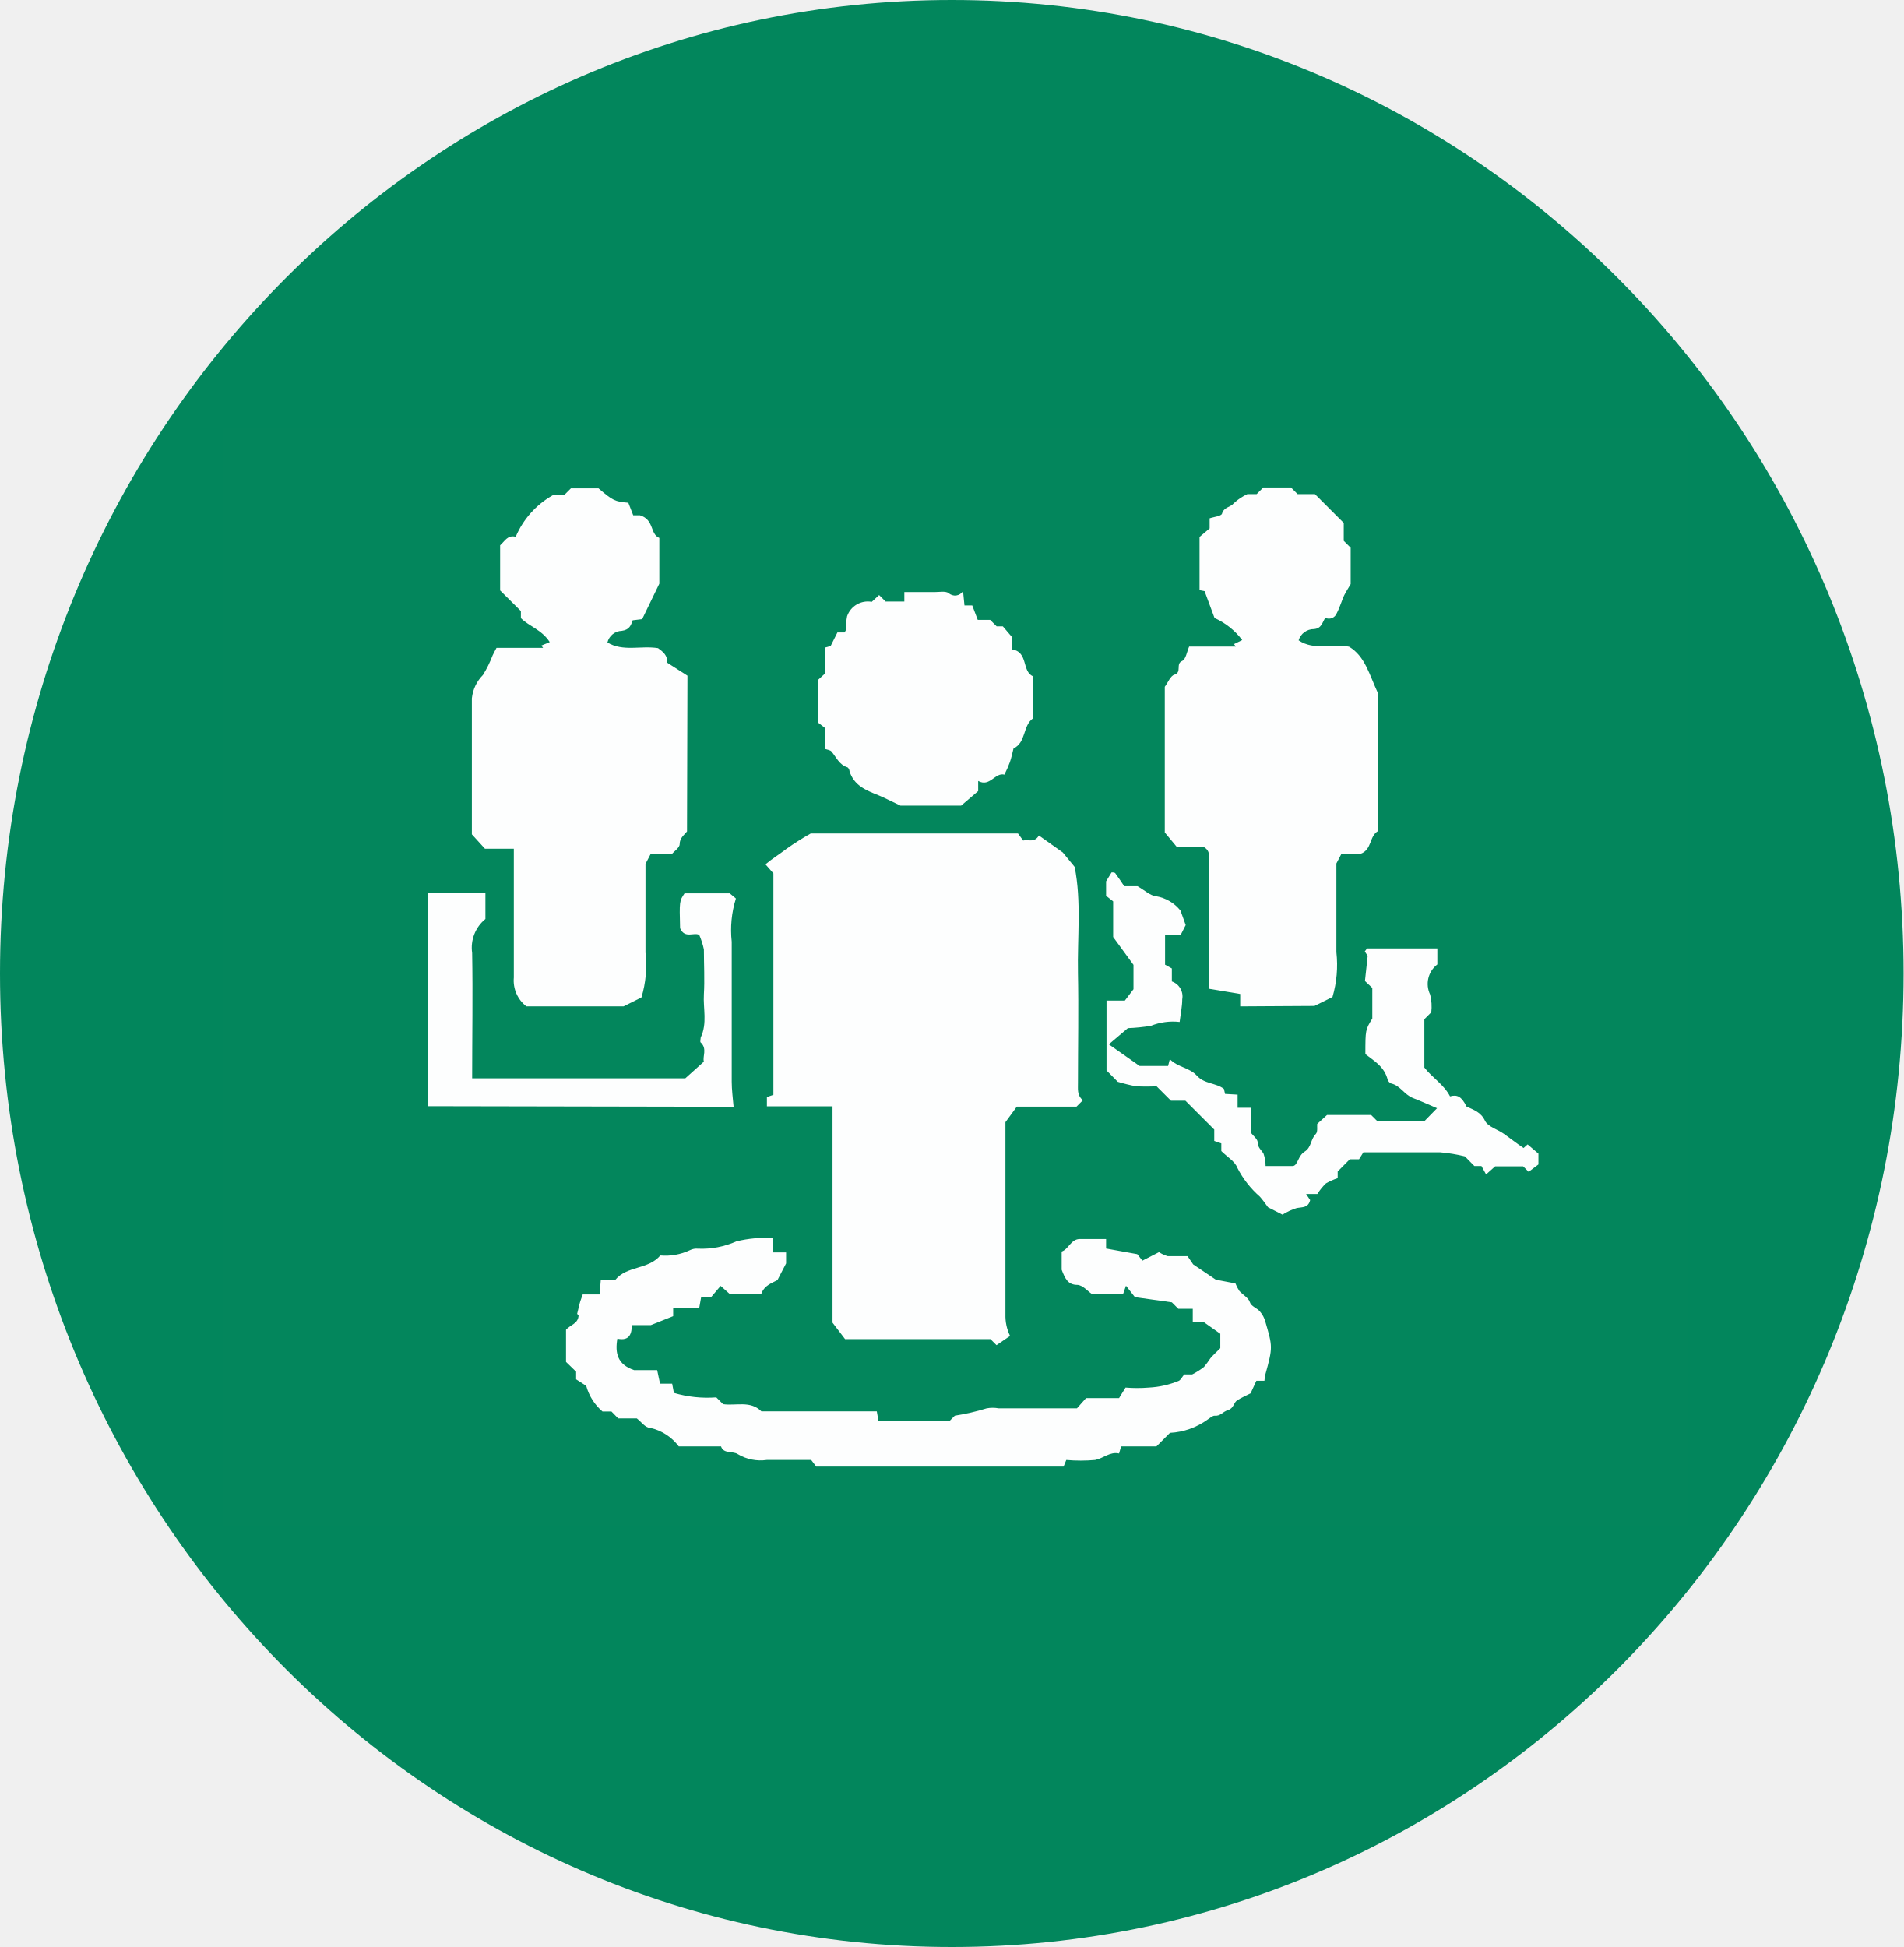
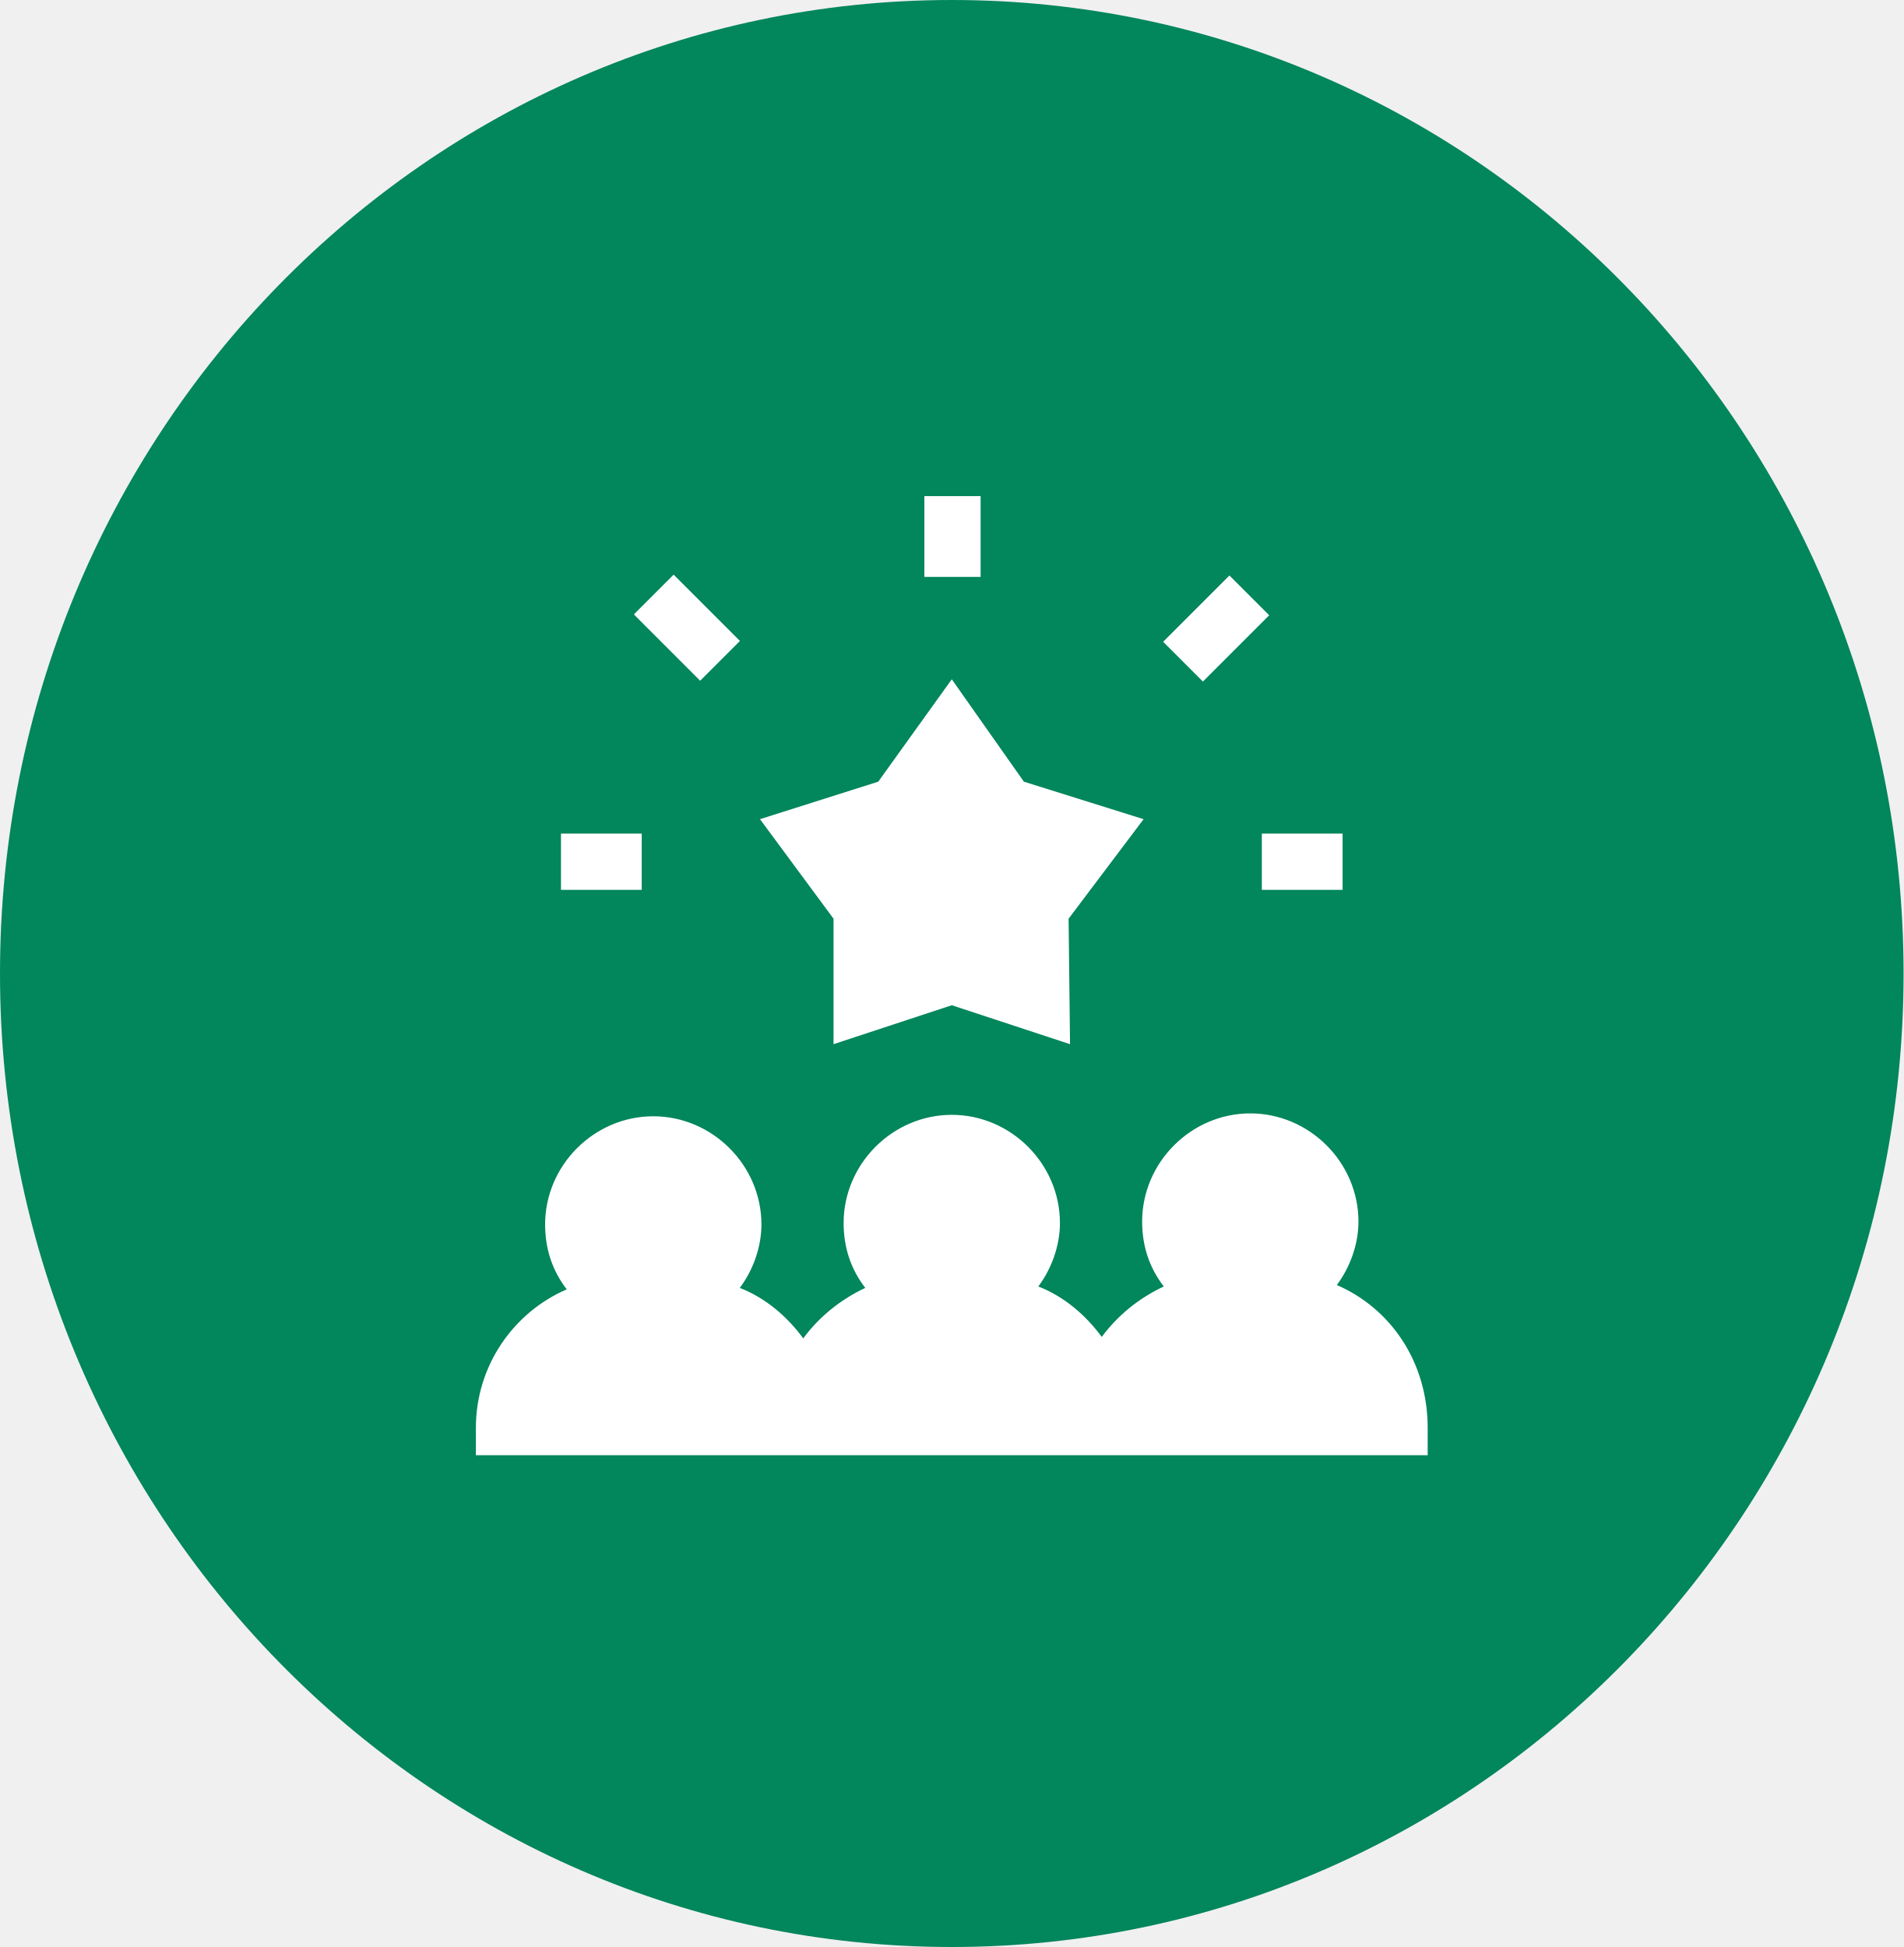
- <svg xmlns="http://www.w3.org/2000/svg" id="Layer_1" data-name="Layer 1" viewBox="0 0 132 135">
-   <defs>
-     <style>.cls-1{fill:#02865c;}.cls-2{fill:#03865c;}.cls-3{fill:#fdfefe;}</style>
-   </defs>
-   <g id="Ellipse_2" data-name="Ellipse 2">
-     <ellipse class="cls-1" cx="66" cy="67.5" rx="66" ry="67.5" />
+ <svg xmlns="http://www.w3.org/2000/svg" version="1.1" id="Layer_1" x="0px" y="0px" viewBox="0 0 132 135" style="enable-background:new 0 0 132 135;" xml:space="preserve">
+   <style type="text/css">
+ 	.st0{fill:#02865C;}
+ 	.st1{fill:#FFFFFF;}
+ </style>
+   <g id="Ellipse_2">
+     <ellipse class="st0" cx="66" cy="67.5" rx="66" ry="67.5" />
  </g>
-   <path class="cls-2" d="M93.48,318.28V242.2H195v76.08Zm59.61-29.49c-.43-.37-.33-.81-.33-1.24,0-2.51,0-5,0-7.55s.25-5-.23-7.38l-.82-1L150,270.43c-.31.53-.72.26-1.09.35l-.36-.49H134.22a19,19,0,0,0-1.69,1.07c-.46.35-1,.66-1.45,1.07l.55.63v15.38l-.45.16v.64h4.55v15l.87,1.14h10.07l.42.42.94-.64a3.21,3.21,0,0,1-.32-1.5c0-4.44,0-8.88,0-13.32l.79-1.08h4.14Zm-27.45-18.64V259.27l-1.42-.91c.07-.49-.3-.77-.62-1-1.21-.19-2.41.26-3.51-.39a1.06,1.06,0,0,1,1-.81c.51-.07.63-.36.75-.73l.66-.08,1.19-2.46v-3.17c-.66-.27-.38-1.26-1.34-1.57h-.47l-.34-.87c-.94-.07-1.07-.14-2.07-1h-1.91l-.48.48h-.78a6,6,0,0,0-2.57,2.88c-.56-.15-.77.32-1.08.59v3.13l1.44,1.43v.49c.6.57,1.48.79,2,1.66l-.58.24.12.16h-3.23c-.1.19-.19.35-.27.52a7.81,7.81,0,0,1-.67,1.36,2.7,2.7,0,0,0-.77,1.62v9.43l.91,1h2c0,3,0,6,0,8.93a2.27,2.27,0,0,0,.87,2h6.74l1.24-.62a7.75,7.75,0,0,0,.28-3.11c0-2.08,0-4.16,0-6.15l.35-.67h1.47c.18-.22.54-.45.55-.7C125.14,270.6,125.42,270.42,125.64,270.15ZM164,282.28h5.21l1.25-.62a7.93,7.93,0,0,0,.27-3.11c0-2.08,0-4.16,0-6.15l.35-.67h1.33c.8-.29.59-1.22,1.2-1.57v-9.57c-.65-1.29-.94-2.56-2-3.22-1.14-.24-2.39.3-3.5-.44a1.1,1.1,0,0,1,1.07-.78c.53,0,.56-.45.78-.78a.58.58,0,0,0,.79-.31c.21-.39.33-.82.51-1.23s.3-.52.46-.8v-2.57l-.48-.48v-1.2l-2-2H168l-.46-.46H165.6l-.46.46-.64,0a3.55,3.55,0,0,0-.94.63c-.23.29-.69.26-.82.72,0,.18-.58.23-.86.33v.7l-.7.59v3.69l.35.07.69,1.86a4.94,4.94,0,0,1,1.92,1.53l-.57.28.13.17h-3.24c-.16.36-.23.88-.49,1-.47.21,0,.78-.53.95-.28.08-.45.55-.67.84V270.3l.83,1h1.89c.46.22.39.6.39,1v8.84l2.15.36Zm-40.26,26.16-.11-1h-1.6c-1.19-.39-1.33-1.18-1.16-2.18.84.19.91-.4,1-.94h1.32l1.55-.62v-.59h1.81l.13-.73h.69l.66-.78.62.55h2.2c.22-.61.78-.76,1.12-.95l.6-1.16v-.76h-.93v-1a8.61,8.61,0,0,0-2.51.23,5.92,5.92,0,0,1-2.67.51,1,1,0,0,0-.55.1,4,4,0,0,1-2.06.37c-.85,1-2.32.69-3.13,1.7h-1l-.08,1h-1.17c-.08.23-.16.43-.22.65s-.11.47-.17.7l.1.1c0,.6-.57.66-.87,1v2.22l.7.68v.53l.7.45a3.58,3.58,0,0,0,1.13,1.78h.62l.47.48h1.29c.3.23.59.61.91.65a3.41,3.41,0,0,1,2,1.29H128c.21.57.84.3,1.17.54a3.06,3.06,0,0,0,2,.4h3.08l.35.46h17.1l.19-.46a11.25,11.25,0,0,0,2,0c.57-.11,1-.6,1.66-.45l.14-.49h2.45l.94-.94a4.87,4.87,0,0,0,2.62-.93c.15-.1.33-.28.48-.26.41,0,.63-.29.93-.39s.38-.53.65-.69.59-.31.91-.47l.4-.87h.56a3,3,0,0,1,.06-.42c.55-1.93.53-1.93,0-3.69a1.77,1.77,0,0,0-.37-.69c-.2-.25-.59-.23-.7-.65s-.49-.51-.73-.78a2.81,2.81,0,0,1-.27-.52l-1.36-.26-1.57-1.06-.39-.57c-.49,0-.94,0-1.37,0a2.08,2.08,0,0,1-.61-.28l-1.15.59-.36-.45L154.7,299l0-.66h-1.82c-.62,0-.77.7-1.26.87v1.26c.24.63.44,1,1.09,1.05.35,0,.69.43,1,.63h2.17l.2-.57.62.79,2.56.36.45.45h1v.89h.72l1.19.84v1c-.23.23-.47.45-.68.69a7.41,7.41,0,0,1-.45.61,5.06,5.06,0,0,1-.82.52h-.55c-.16.19-.24.37-.37.44a6.23,6.23,0,0,1-2.08.47,9.78,9.78,0,0,1-1.62,0l-.45.73h-2.29l-.63.71h-5.43a2.28,2.28,0,0,0-.83,0,15.8,15.8,0,0,1-2.21.51l-.38.38h-4.91l-.12-.68h-8c-.77-.77-1.77-.37-2.66-.5l-.47-.47a8.23,8.23,0,0,1-2.94-.31l-.12-.64Zm20.88-40.08,1.14-1.07,0-.7c.85.45,1.16-.61,1.82-.44a8.57,8.57,0,0,0,.38-.87c.11-.31.17-.64.25-.94.89-.43.63-1.58,1.35-2.09v-2.92c-.79-.34-.31-1.68-1.44-1.86v-.84l-.65-.76h-.43l-.45-.45-.86,0-.38-1h-.54l-.1-1a.65.65,0,0,1-1,.14c-.23-.15-.61-.06-.93-.07h-1.07l-1.07,0v.66h-1.3l-.45-.45-.51.47a1.52,1.52,0,0,0-1.71,1,4,4,0,0,0-.07.92.66.66,0,0,1-.11.2h-.49l-.47.94-.39.11v1.77l-.46.42v3l.49.38v1.49c.15.05.34.07.42.17.33.39.53.91,1.09,1.09.08,0,.13.18.16.28.3,1,1.14,1.32,2,1.66.44.18.87.41,1.53.72Zm28,17.23c.61.48,1.35.86,1.55,1.71a.44.44,0,0,0,.25.25c.62.17.92.8,1.49,1s1.16.49,1.68.71l-.86.88h-3.3l-.41-.41H170l-.68.62c0,.19,0,.55-.1.7-.37.37-.4,1-.77,1.22s-.46.9-.81,1h-1.9a2.6,2.6,0,0,0-.14-.85c-.14-.26-.41-.42-.41-.8,0-.21-.29-.43-.48-.67v-1.72h-.91l0-.91-.87-.05-.08-.35c-.55-.42-1.36-.34-1.87-.91s-1.33-.58-1.88-1.15l-.12.47H157l-2.13-1.5,1.32-1.12a13,13,0,0,0,1.59-.16,4.11,4.11,0,0,1,2-.27c.07-.6.15-1.08.18-1.57a1.1,1.1,0,0,0-.72-1.24v-.9l-.47-.26c0-.74,0-1.41,0-2.06h1.08l.35-.69-.36-1a2.76,2.76,0,0,0-1.7-1c-.41,0-.78-.41-1.28-.69h-.92c-.21-.31-.4-.6-.6-.87,0-.05-.14-.05-.28-.09l-.38.62v1l.49.39v2.52l1.41,1.93v1.66l-.6.79h-1.29v4.84l.78.79a12.76,12.76,0,0,0,1.26.31,13.66,13.66,0,0,0,1.43,0l1,1h1l2,2,0,.79.49.17v.53c.41.41,1,.72,1.11,1.16a6.7,6.7,0,0,0,1.56,2c.2.22.37.47.57.74l1,.51a4.33,4.33,0,0,1,1-.46c.39-.07.79,0,.92-.55l-.28-.42h.78a3.68,3.68,0,0,1,.6-.74,4.61,4.61,0,0,1,.81-.36v-.46l.84-.85h.64l.3-.48c1.83,0,3.59,0,5.34,0a11.16,11.16,0,0,1,1.7.28l.66.67h.49l.32.58.63-.56h1.94l.38.38.68-.51v-.75l-.75-.64-.28.25c-.47-.35-.92-.71-1.39-1s-1.07-.47-1.28-.88c-.3-.6-.79-.74-1.29-1-.34-.65-.65-.84-1.14-.7-.42-.83-1.24-1.31-1.78-2v-3.35l.48-.48a3.38,3.38,0,0,0-.08-1.23,1.7,1.7,0,0,1,.5-2.09V278.2h-4.85s-.09.1-.18.21l.2.31-.19,1.74.51.48v2.17C172.68,283.91,172.68,283.91,172.68,285.59Zm-65,3.61H128.9c-.05-.6-.13-1.17-.13-1.73,0-3.24,0-6.47,0-9.71a7.37,7.37,0,0,1,.29-3l-.43-.36h-3.13c-.36.54-.36.54-.31,2.42.31.76,1,.25,1.33.47a5.18,5.18,0,0,1,.32,1c0,1,0,2.08,0,3.11s.25,2-.22,3c0,.09-.06.29,0,.34.47.44.11,1,.22,1.33l-1.29,1.16H110.76c0-2.93,0-5.81,0-8.69a2.57,2.57,0,0,1,.92-2.36V274.4h-4Z" transform="translate(-78 -212.5)" />
-   <path class="cls-3" d="M153.09,288.79l-.44.44h-4.14l-.79,1.08c0,4.44,0,8.88,0,13.32a3.21,3.21,0,0,0,.32,1.5l-.94.64-.42-.42H136.6l-.87-1.14v-15h-4.55v-.64l.45-.16V273.06l-.55-.63c.49-.41,1-.72,1.45-1.07a19,19,0,0,1,1.69-1.07h14.37l.36.49c.37-.09.78.18,1.09-.35l1.66,1.18.82,1c.48,2.4.18,4.89.23,7.38s0,5,0,7.55C152.76,288,152.66,288.42,153.09,288.79Z" transform="translate(-78 -212.5)" />
-   <path class="cls-3" d="M125.64,270.15c-.22.27-.5.45-.51.88,0,.25-.37.48-.55.7h-1.47l-.35.67c0,2,0,4.07,0,6.15a7.75,7.75,0,0,1-.28,3.11l-1.24.62H114.5a2.27,2.27,0,0,1-.87-2c0-3,0-5.91,0-8.93h-2l-.91-1v-9.43a2.7,2.7,0,0,1,.77-1.62,7.81,7.81,0,0,0,.67-1.36c.08-.17.17-.33.27-.52h3.23l-.12-.16.58-.24c-.56-.87-1.44-1.09-2-1.66v-.49l-1.44-1.43v-3.13c.31-.27.52-.74,1.08-.59a6,6,0,0,1,2.57-2.88h.78l.48-.48h1.91c1,.85,1.13.92,2.07,1l.34.87h.47c1,.31.68,1.3,1.34,1.57v3.17l-1.19,2.46-.66.08c-.12.37-.24.66-.75.73a1.06,1.06,0,0,0-1,.81c1.1.65,2.3.2,3.51.39.32.23.69.51.62,1l1.42.91Z" transform="translate(-78 -212.5)" />
-   <path class="cls-3" d="M164,282.28v-.86l-2.15-.36v-8.84c0-.36.07-.74-.39-1H159.6l-.83-1V260.12c.22-.29.39-.76.67-.84.54-.17.06-.74.53-.95.26-.11.33-.63.49-1h3.24l-.13-.17.57-.28a4.94,4.94,0,0,0-1.92-1.53l-.69-1.86-.35-.07v-3.69l.7-.59v-.7c.28-.1.82-.15.86-.33.13-.46.59-.43.82-.72a3.55,3.55,0,0,1,.94-.63l.64,0,.46-.46h1.92l.46.46h1.2l2,2V250l.48.48V253c-.16.28-.33.53-.46.8s-.3.84-.51,1.23a.58.58,0,0,1-.79.31c-.22.33-.25.73-.78.78a1.1,1.1,0,0,0-1.07.78c1.11.74,2.36.2,3.5.44,1.11.66,1.4,1.93,2,3.22v9.57c-.61.35-.4,1.28-1.2,1.57h-1.33l-.35.67c0,2,0,4.07,0,6.15a7.93,7.93,0,0,1-.27,3.11l-1.25.62Z" transform="translate(-78 -212.5)" />
-   <path class="cls-3" d="M123.77,308.44h.84l.12.64a8.23,8.23,0,0,0,2.94.31l.47.47c.89.13,1.89-.27,2.66.5h8l.12.68h4.91l.38-.38a15.8,15.8,0,0,0,2.21-.51,2.28,2.28,0,0,1,.83,0h5.43l.63-.71h2.29l.45-.73a9.78,9.78,0,0,0,1.62,0,6.23,6.23,0,0,0,2.08-.47c.13-.07.21-.25.37-.44h.55a5.06,5.06,0,0,0,.82-.52,7.41,7.41,0,0,0,.45-.61c.21-.24.45-.46.68-.69v-1l-1.19-.84h-.72v-.89h-1l-.45-.45-2.56-.36-.62-.79-.2.57h-2.17c-.29-.2-.63-.61-1-.63-.65,0-.85-.42-1.09-1.05v-1.26c.49-.17.64-.87,1.26-.87h1.82l0,.66,2.16.39.36.45,1.15-.59a2.08,2.08,0,0,0,.61.28c.43,0,.88,0,1.37,0l.39.57,1.57,1.06,1.36.26a2.81,2.81,0,0,0,.27.52c.24.27.64.48.73.78s.5.4.7.65a1.77,1.77,0,0,1,.37.69c.51,1.76.53,1.76,0,3.69a3,3,0,0,0-.06.42h-.56l-.4.87c-.32.16-.63.3-.91.47s-.24.56-.65.69-.52.43-.93.39c-.15,0-.33.16-.48.26a4.87,4.87,0,0,1-2.62.93l-.94.94h-2.45l-.14.49c-.62-.15-1.09.34-1.66.45a11.25,11.25,0,0,1-2,0l-.19.46H134.6l-.35-.46h-3.08a3.06,3.06,0,0,1-2-.4c-.33-.24-1,0-1.17-.54h-2.93a3.41,3.41,0,0,0-2-1.29c-.32,0-.61-.42-.91-.65h-1.29l-.47-.48h-.62a3.58,3.58,0,0,1-1.13-1.78l-.7-.45v-.53l-.7-.68V304.7c.3-.35.85-.41.87-1l-.1-.1c.06-.23.11-.47.17-.7s.14-.42.22-.65h1.17l.08-1h1c.81-1,2.28-.7,3.13-1.7a4,4,0,0,0,2.06-.37,1,1,0,0,1,.55-.1,5.92,5.92,0,0,0,2.67-.51,8.61,8.61,0,0,1,2.51-.23v1h.93v.76l-.6,1.16c-.34.19-.9.34-1.12.95h-2.2l-.62-.55-.66.78h-.69l-.13.73h-1.81v.59l-1.55.62h-1.32c0,.54-.12,1.13-1,.94-.17,1,0,1.79,1.16,2.18h1.6Z" transform="translate(-78 -212.5)" />
-   <path class="cls-3" d="M144.65,268.36h-4.21c-.66-.31-1.09-.54-1.53-.72-.85-.34-1.69-.67-2-1.66,0-.1-.08-.26-.16-.28-.56-.18-.76-.7-1.09-1.09-.08-.1-.27-.12-.42-.17V263l-.49-.38v-3l.46-.42V257.4l.39-.11.47-.94h.49a.66.66,0,0,0,.11-.2,4,4,0,0,1,.07-.92,1.52,1.52,0,0,1,1.71-1l.51-.47.45.45h1.3v-.66l1.07,0h1.07c.32,0,.7-.08.93.07a.65.65,0,0,0,1-.14l.1,1h.54l.38,1,.86,0,.45.45h.43l.65.76v.84c1.13.18.65,1.52,1.44,1.86v2.92c-.72.51-.46,1.66-1.35,2.09-.08.3-.14.63-.25.94a8.57,8.57,0,0,1-.38.87c-.66-.17-1,.89-1.82.44l0,.7Z" transform="translate(-78 -212.5)" />
-   <path class="cls-3" d="M172.68,285.59c0-1.68,0-1.68.48-2.47V281l-.51-.48.19-1.74-.2-.31c.09-.11.14-.21.18-.21h4.85v1.11a1.7,1.7,0,0,0-.5,2.09,3.38,3.38,0,0,1,.08,1.23l-.48.48v3.35c.54.7,1.36,1.18,1.78,2,.49-.14.8,0,1.14.7.5.24,1,.38,1.29,1,.21.41.85.58,1.28.88s.92.69,1.39,1l.28-.25.75.64v.75l-.68.51-.38-.38h-1.94l-.63.56-.32-.58h-.49l-.66-.67a11.16,11.16,0,0,0-1.7-.28c-1.75,0-3.51,0-5.34,0l-.3.48h-.64l-.84.85v.46a4.61,4.61,0,0,0-.81.36,3.68,3.68,0,0,0-.6.74h-.78l.28.42c-.13.55-.53.48-.92.55a4.33,4.33,0,0,0-1,.46l-1-.51c-.2-.27-.37-.52-.57-.74a6.7,6.7,0,0,1-1.56-2c-.16-.44-.7-.75-1.11-1.16v-.53l-.49-.17,0-.79-2-2h-1l-1-1a13.66,13.66,0,0,1-1.43,0,12.76,12.76,0,0,1-1.26-.31l-.78-.79v-4.84H156l.6-.79V279.4l-1.41-1.93V275l-.49-.39v-1l.38-.62c.14,0,.24,0,.28.09.2.27.39.56.6.87h.92c.5.28.87.65,1.28.69a2.76,2.76,0,0,1,1.7,1l.36,1-.35.69h-1.08c0,.65,0,1.32,0,2.06l.47.26v.9a1.1,1.1,0,0,1,.72,1.24c0,.49-.11,1-.18,1.57a4.11,4.11,0,0,0-2,.27,13,13,0,0,1-1.59.16l-1.32,1.12,2.13,1.5H159l.12-.47c.55.57,1.37.58,1.88,1.15s1.32.49,1.87.91l.08.35.87.05,0,.91h.91v1.72c.19.24.48.46.48.67,0,.38.27.54.41.8a2.6,2.6,0,0,1,.14.85h1.9c.35-.06.33-.7.81-1s.4-.85.77-1.22c.15-.15.08-.51.1-.7l.68-.62h3.06l.41.41h3.3l.86-.88c-.52-.22-1.09-.48-1.68-.71s-.87-.86-1.49-1a.44.44,0,0,1-.25-.25C174,286.45,173.29,286.07,172.68,285.59Z" transform="translate(-78 -212.5)" />
-   <path class="cls-3" d="M107.66,289.2V274.4h4v1.82a2.57,2.57,0,0,0-.92,2.36c.05,2.88,0,5.76,0,8.69h14.78l1.29-1.16c-.11-.34.25-.89-.22-1.33-.06,0,0-.25,0-.34.47-1,.16-2,.22-3s0-2.07,0-3.11a5.18,5.18,0,0,0-.32-1c-.36-.22-1,.29-1.33-.47-.05-1.88-.05-1.88.31-2.42h3.13l.43.36a7.37,7.37,0,0,0-.29,3c0,3.24,0,6.47,0,9.71,0,.56.08,1.13.13,1.73Z" transform="translate(-78 -212.5)" />
+   <g>
+     <g>
+       <g>
+         <path class="st1" d="M92.7,89.1c0.9-1.2,1.5-2.8,1.5-4.4c0-4.1-3.4-7.5-7.5-7.5s-7.5,3.4-7.5,7.5c0,1.7,0.5,3.2,1.5,4.5     c-1.7,0.8-3.2,2-4.3,3.5c-1.1-1.5-2.6-2.8-4.4-3.5c0.9-1.2,1.5-2.8,1.5-4.4c0-4.1-3.4-7.5-7.5-7.5c-4.1,0-7.5,3.4-7.5,7.5     c0,1.7,0.5,3.2,1.5,4.5c-1.7,0.8-3.2,2-4.3,3.5c-1.1-1.5-2.6-2.8-4.4-3.5c0.9-1.2,1.5-2.8,1.5-4.4c0-4.1-3.4-7.5-7.5-7.5     s-7.5,3.4-7.5,7.5c0,1.7,0.5,3.2,1.5,4.5c-3.7,1.6-6.3,5.3-6.3,9.6v1.9h66v-1.9C99,94.4,96.4,90.7,92.7,89.1z" />
+       </g>
+     </g>
+     <g>
+       <g>
+         <polygon class="st1" points="79.3,56.8 71,54.2 66,47.1 60.9,54.2 52.7,56.8 57.8,63.7 57.8,72.4 66,69.7 74.2,72.4 74.1,63.7         " />
+       </g>
+     </g>
+     <g>
+       <g>
+         <rect x="64.1" y="34.4" class="st1" width="3.9" height="5.6" />
+       </g>
+     </g>
+     <g>
+       <g>
+         <rect x="87.5" y="57.8" class="st1" width="5.6" height="3.9" />
+       </g>
+     </g>
+     <g>
+       <g>
+         <rect x="38.9" y="57.8" class="st1" width="5.6" height="3.9" />
+       </g>
+     </g>
+     <g>
+       <g>
+         <rect x="81.1" y="41.6" transform="matrix(0.7071 -0.7071 0.7071 0.7071 -6.1043 72.4296)" class="st1" width="6.5" height="3.9" />
+       </g>
+     </g>
+     <g>
+       <g>
+         <rect x="45.7" y="40.3" transform="matrix(0.7071 -0.7071 0.7071 0.7071 -16.8555 46.4214)" class="st1" width="3.9" height="6.5" />
+       </g>
+     </g>
+   </g>
</svg>
